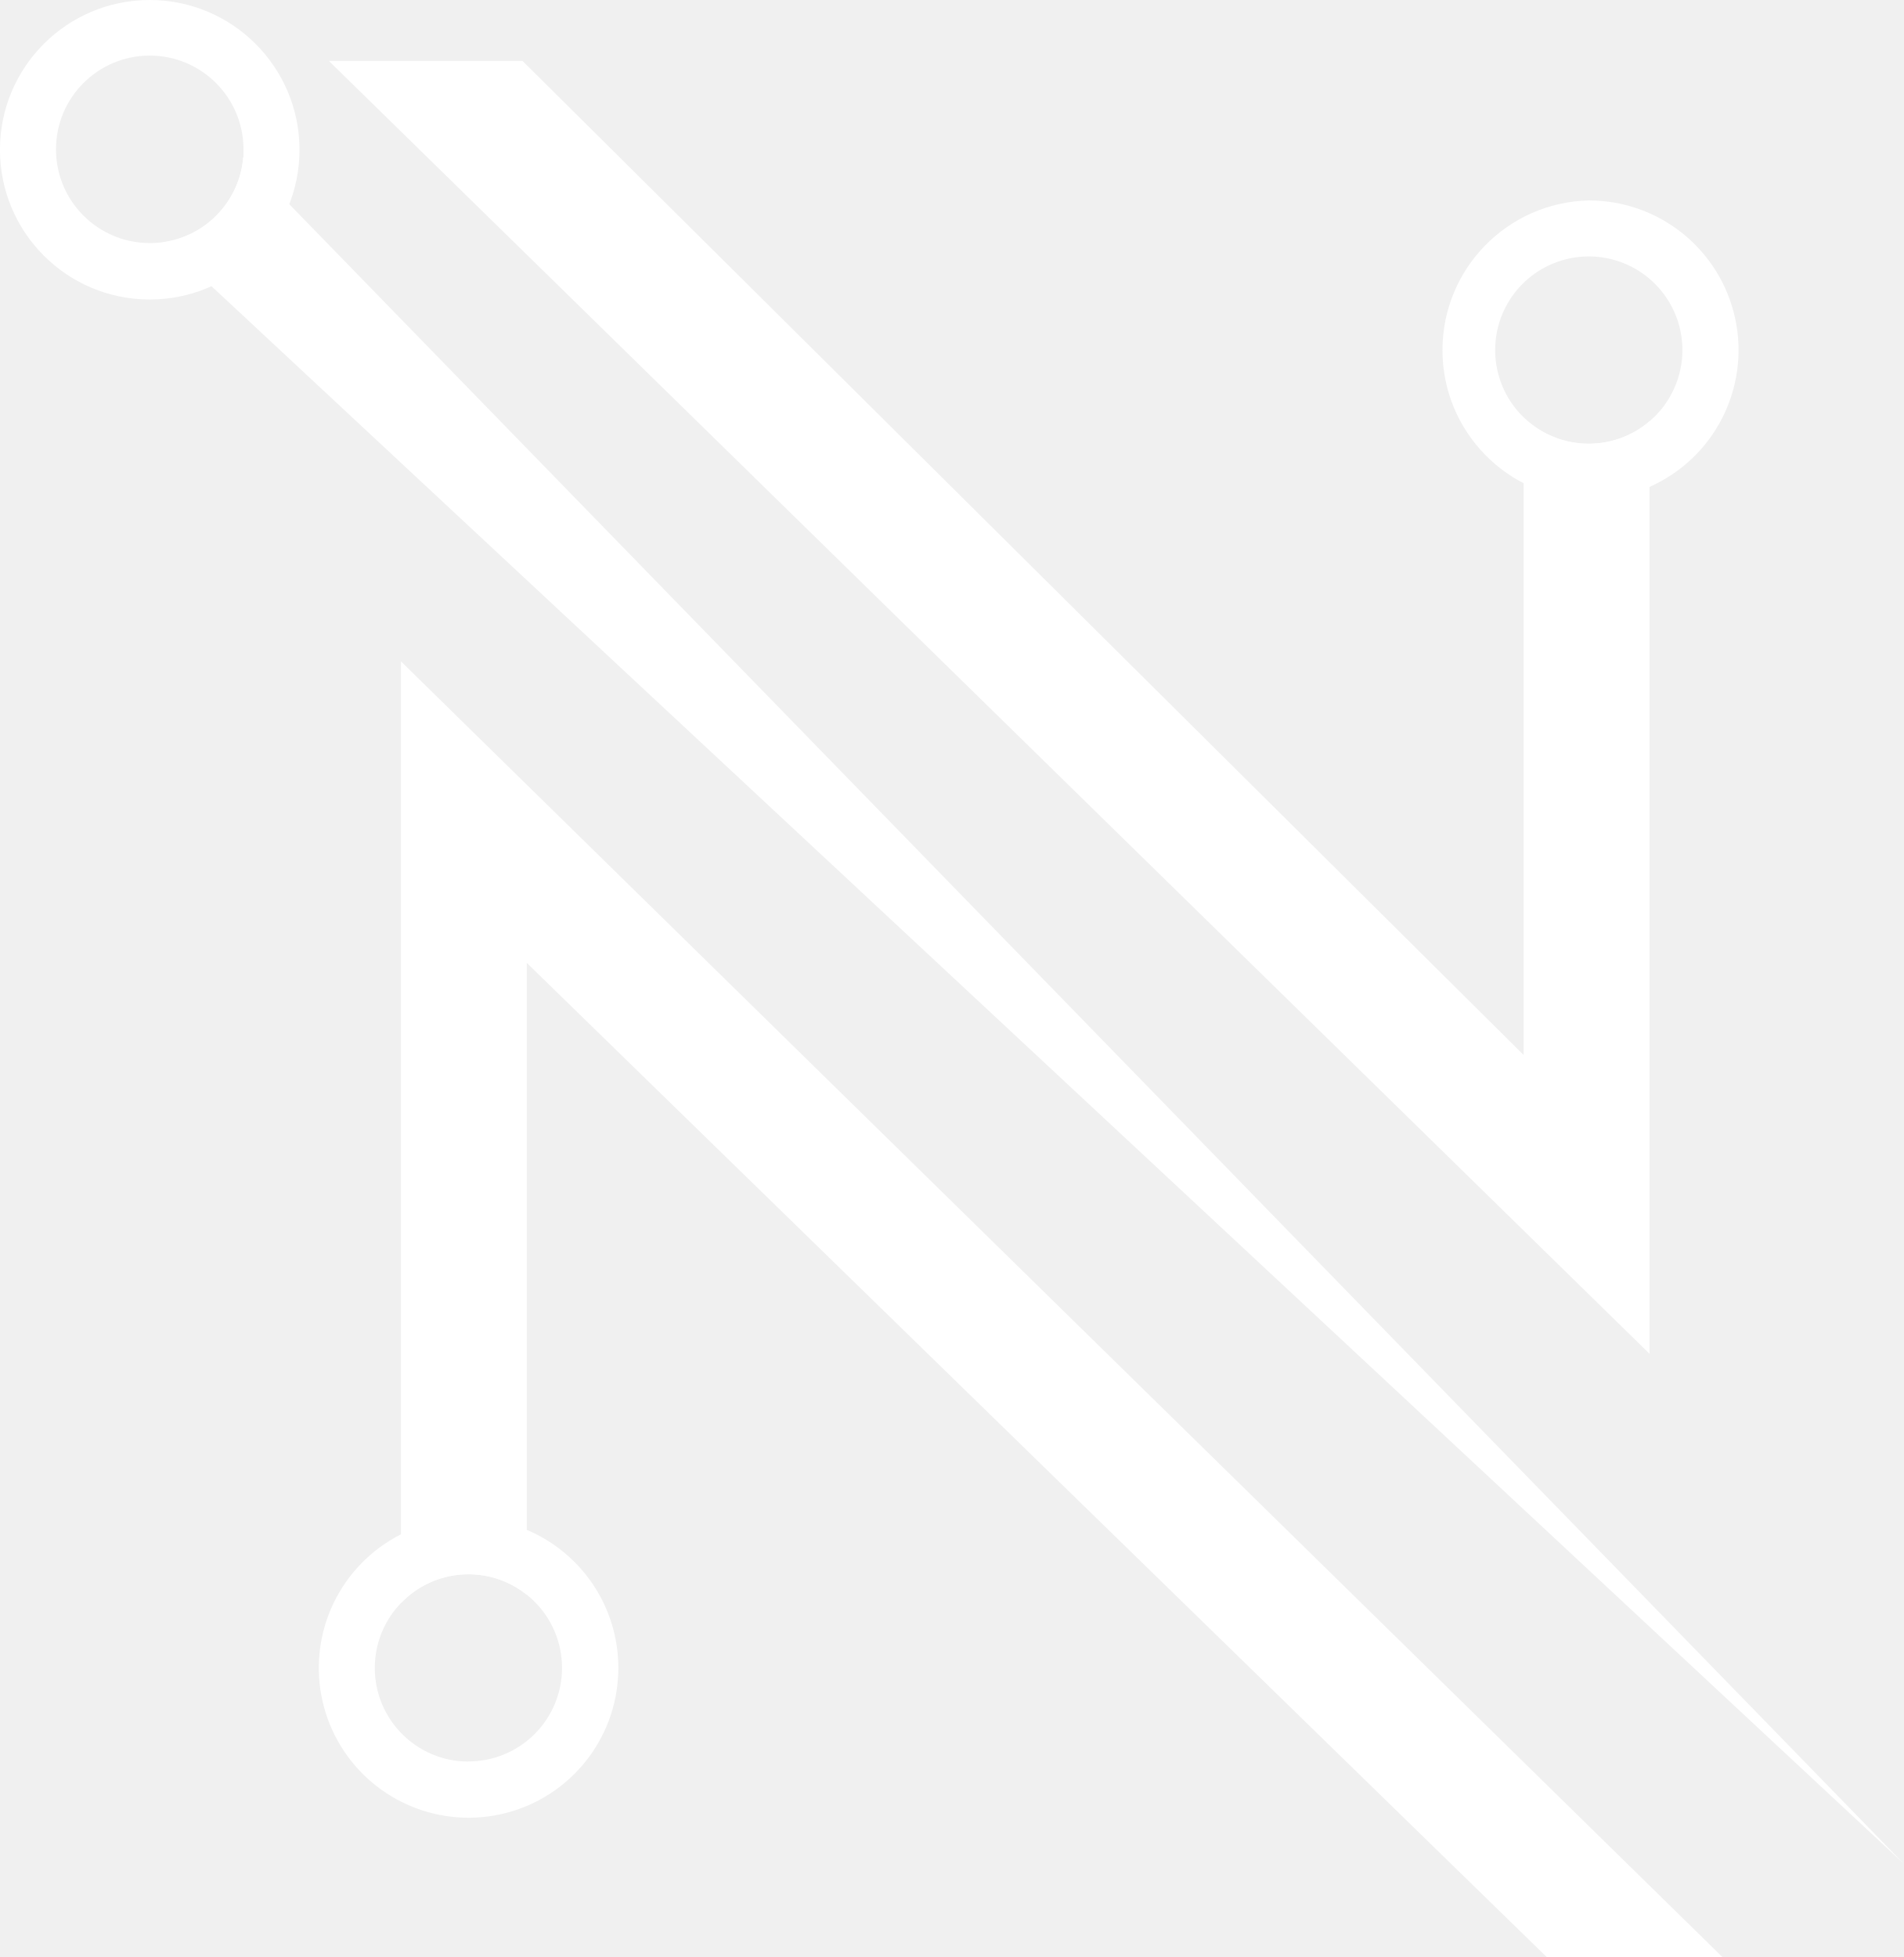
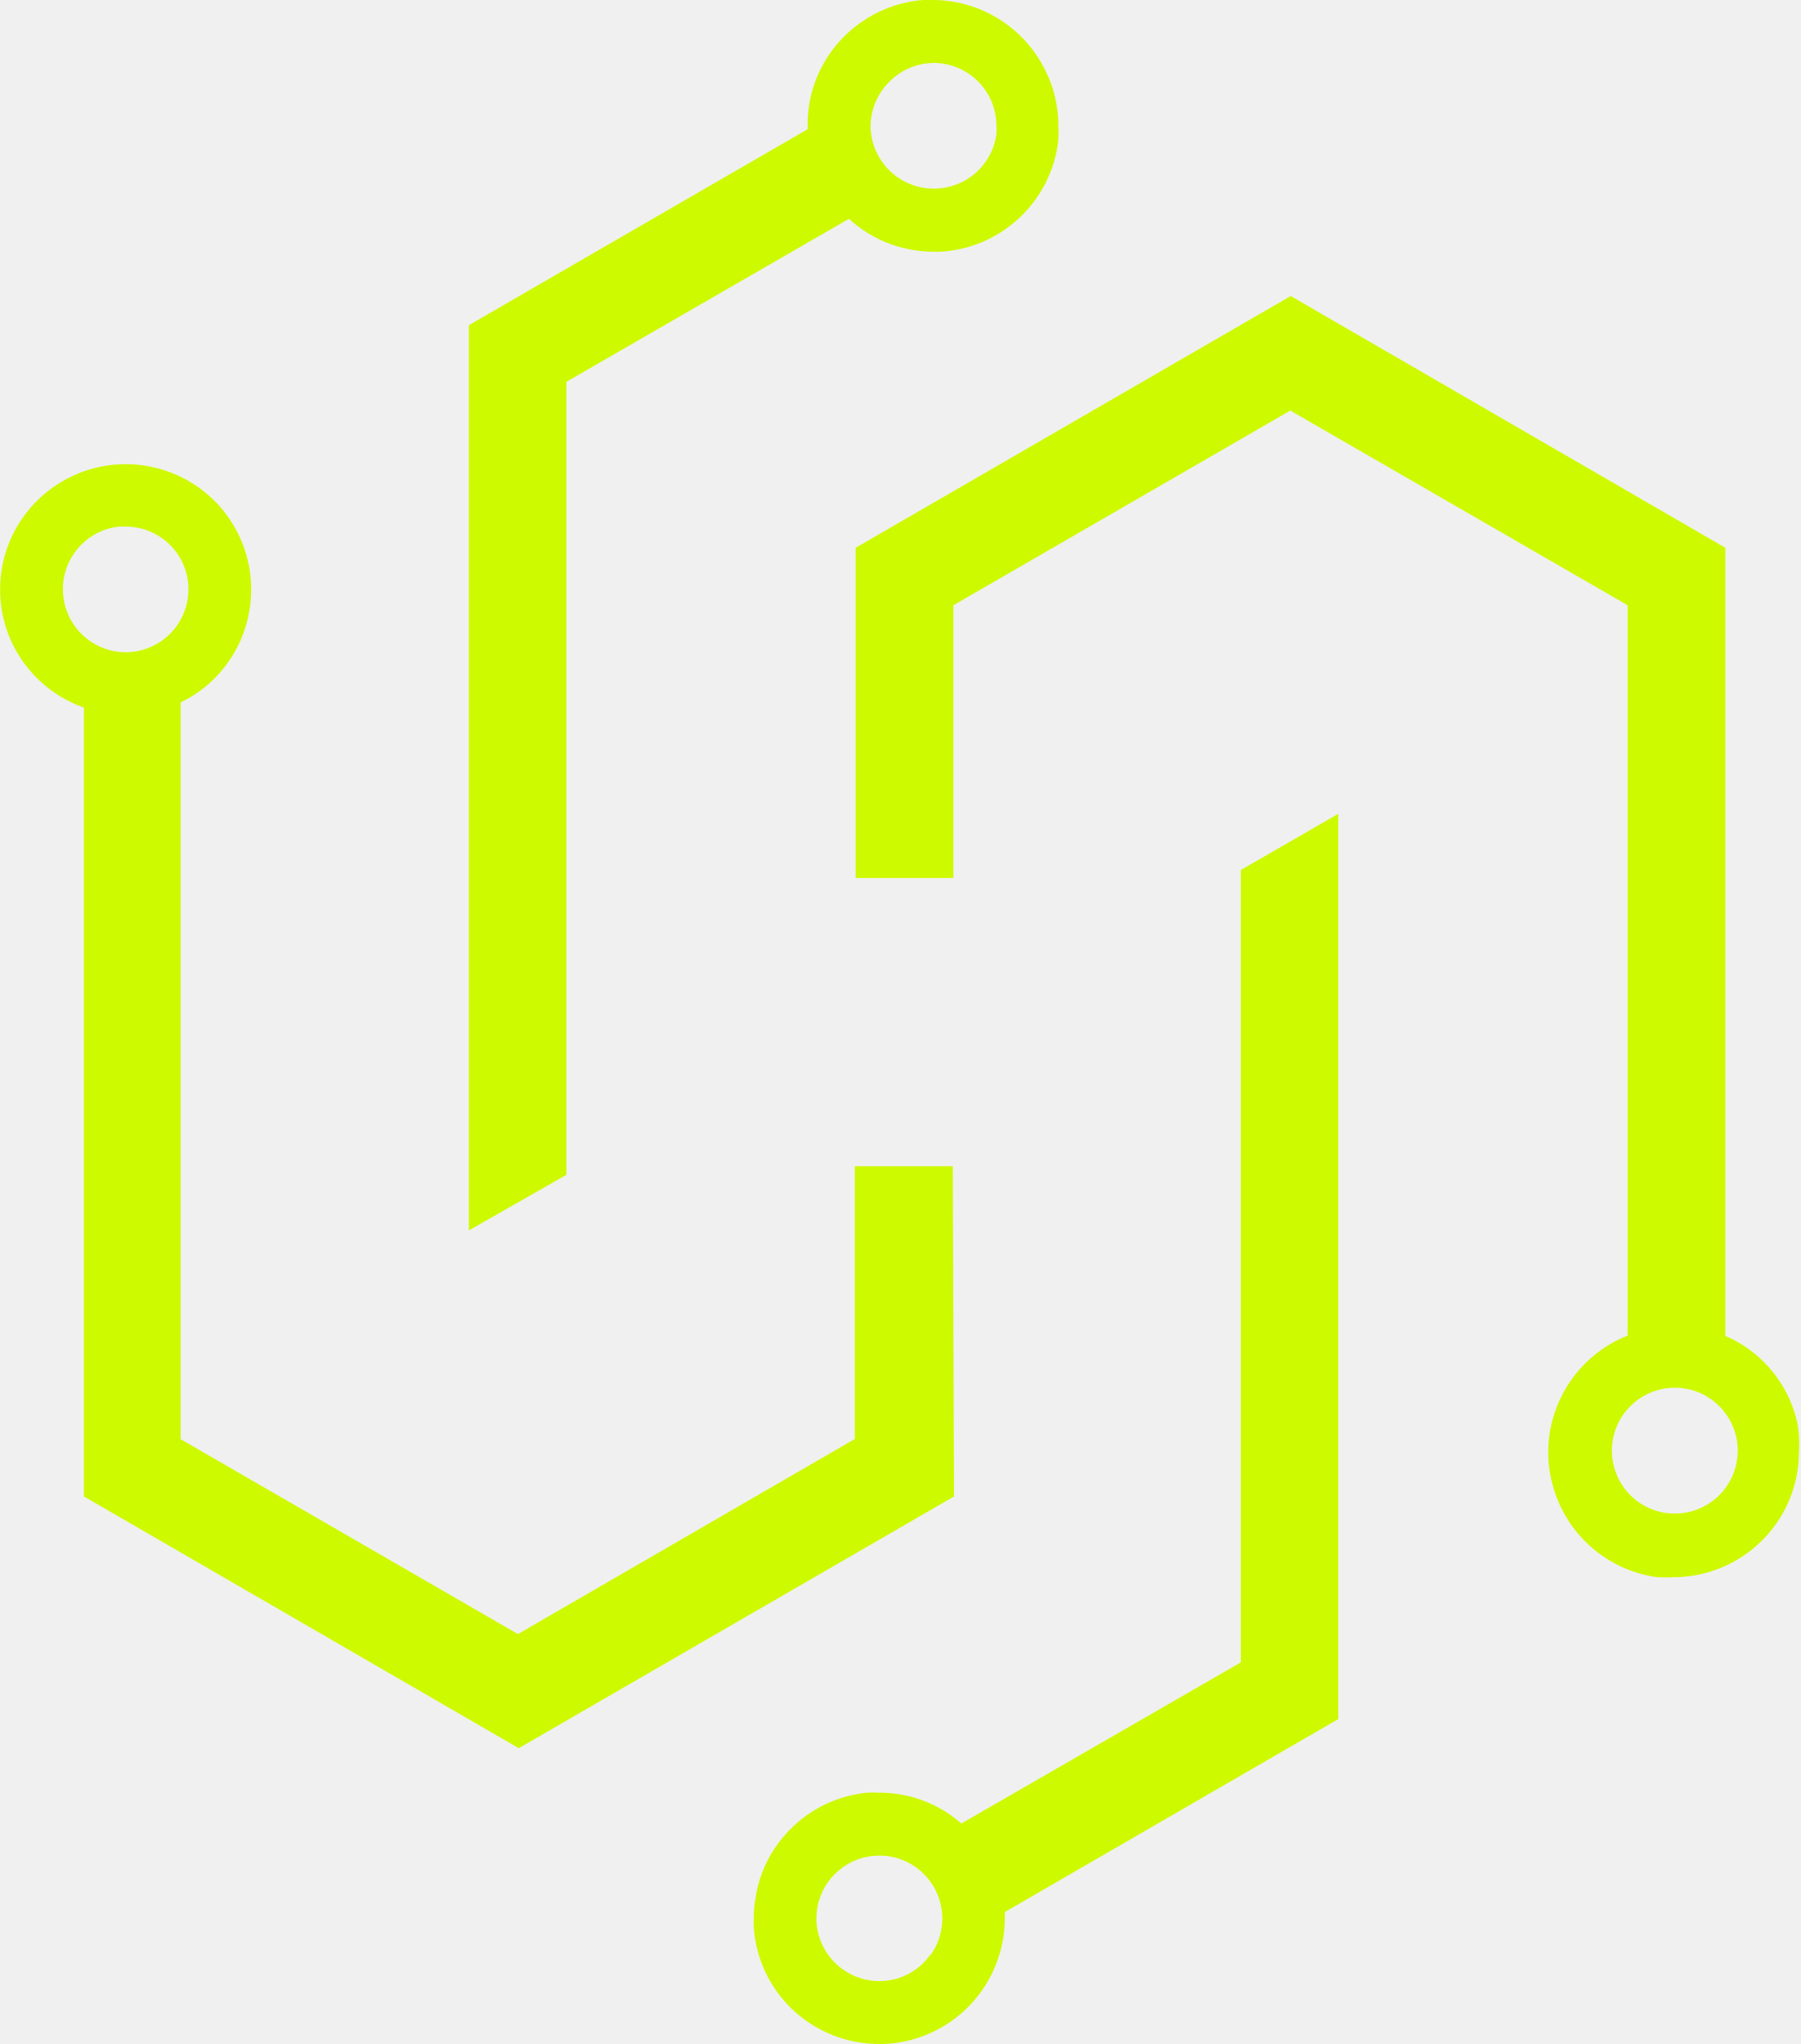
- <svg xmlns="http://www.w3.org/2000/svg" viewBox="0 0 486.17 499.86">
+ <svg xmlns="http://www.w3.org/2000/svg" viewBox="0 0 85.84 97.43">
  <defs>
-     <style>.cls-1{fill:#fff;}</style>
+     <style>.cls-1{fill:#cefa00;}</style>
  </defs>
  <g id="Layer_2" data-name="Layer 2">
    <g id="Layer_1-2" data-name="Layer 1">
-       <path id="path16" class="cls-1" d="M73.87,52.15,62.11,40.07A23.93,23.93,0,0,1,41.9,61.87L54,73.09,486.17,476ZM102.4,168.93V409.47a23.76,23.76,0,0,1,32.13-2.14V245.94L395,499.86h44.87Zm303.36-55.58a23.84,23.84,0,0,1-16.64-6.68v162.8L133.46,15.57H84L421.28,345.79V107.6A23.72,23.72,0,0,1,405.76,113.35Z" />
-       <path id="path18" class="cls-1" d="M38.27,0A38.25,38.25,0,1,0,76.49,38.27v0A38.28,38.28,0,0,0,38.27,0ZM41.9,61.8a22,22,0,0,1-3.63.28A23.94,23.94,0,1,1,62.18,38.13V40A23.94,23.94,0,0,1,41.9,61.8Z" />
-       <path id="path20" class="cls-1" d="M405.76,51.2a38.24,38.24,0,0,0,0,76.46,37.57,37.57,0,0,0,15.52-3.3A38.22,38.22,0,0,0,405.76,51.2Zm15.52,56.4a23.91,23.91,0,1,1,8.39-18.18A23.91,23.91,0,0,1,421.28,107.6Z" />
-       <path id="path22" class="cls-1" d="M134.58,390.81A38.25,38.25,0,1,0,157.92,426a38.24,38.24,0,0,0-23.34-35.22Zm-15,59.13A23.91,23.91,0,1,1,143.54,426a23.9,23.9,0,0,1-23.94,23.91Z" />
+       <path class="cls-1" d="M27,18.2l13.47-7.77a6,6,0,0,0,1.64,1.07A6.11,6.11,0,0,0,44.5,12h.29a6,6,0,0,0,5.66-5.29,5.32,5.32,0,0,0,0-.69,1.69,1.69,0,0,0,0-.23,5.86,5.86,0,0,0-.58-2.36A6,6,0,0,0,44.5,0L44,0a6,6,0,0,0-5.15,3.92A5.88,5.88,0,0,0,38.5,6a.86.86,0,0,0,0,.16L22.35,15.5V58.65L27,56ZM42.3,4a3,3,0,0,1,2.2-1,3,3,0,0,1,3,3v.06a1.84,1.84,0,0,1,0,.33,3,3,0,0,1-3,2.6,2.9,2.9,0,0,1-1.14-.23A3,3,0,0,1,41.5,6,3,3,0,0,1,42.3,4Z" />
+       <path class="cls-1" d="M45.42,55.59H40.75v13L24.69,77.89,8.61,68.6V33.48a5.81,5.81,0,0,0,1.75-1.28,6,6,0,0,0,0-8.19A6,6,0,0,0,.45,25.83a6,6,0,0,0,0,4.54A6,6,0,0,0,4,33.73q0,18.8,0,37.6l20.73,12,20.75-12ZM3,28.1a3,3,0,0,1,2.68-3l.31,0a3,3,0,0,1,2.62,1.54,3,3,0,0,1,0,2.9A3,3,0,0,1,6,31.09a3,3,0,0,1-3-3Z" />
+       <path class="cls-1" d="M59.15,79.24,45.83,86.92a5.92,5.92,0,0,0-3.92-1.47,5.49,5.49,0,0,0-.58,0A6,6,0,0,0,37,88h0A5.8,5.8,0,0,0,36,90.59a4.8,4.8,0,0,0-.07.85,2.36,2.36,0,0,0,0,.38,5.93,5.93,0,0,0,.67,2.41,6,6,0,0,0,5.31,3.2h.22a6,6,0,0,0,5.46-4.1,5.84,5.84,0,0,0,.31-1.88,1.62,1.62,0,0,0,0-.31L63.8,81.94V38.79l-4.65,2.68ZM44.34,93.18h0a2.94,2.94,0,0,1-2.42,1.25,3,3,0,0,1-3-2.91h0v-.08a3.31,3.31,0,0,1,.05-.55,3,3,0,0,1,2.95-2.44,2.84,2.84,0,0,1,1,.17,3,3,0,0,1,1.45,4.56Z" />
+       <path class="cls-1" d="M85.7,67.92h0A5.89,5.89,0,0,0,84,64.84a5.75,5.75,0,0,0-1.75-1.16V26.11l-20.72-12-20.74,12V41.85h4.66v-13l16.06-9.28,16.08,9.28V63.66A6,6,0,0,0,74,67.72a5.86,5.86,0,0,0,0,3,6,6,0,0,0,5,4.46h0a6.33,6.33,0,0,0,.76,0,6,6,0,0,0,5.86-4.7,6.14,6.14,0,0,0,.14-1.29A6,6,0,0,0,85.7,67.92ZM82.2,71a3,3,0,1,1,.64-1.84A3,3,0,0,1,82.2,71Z" />
    </g>
  </g>
</svg>
